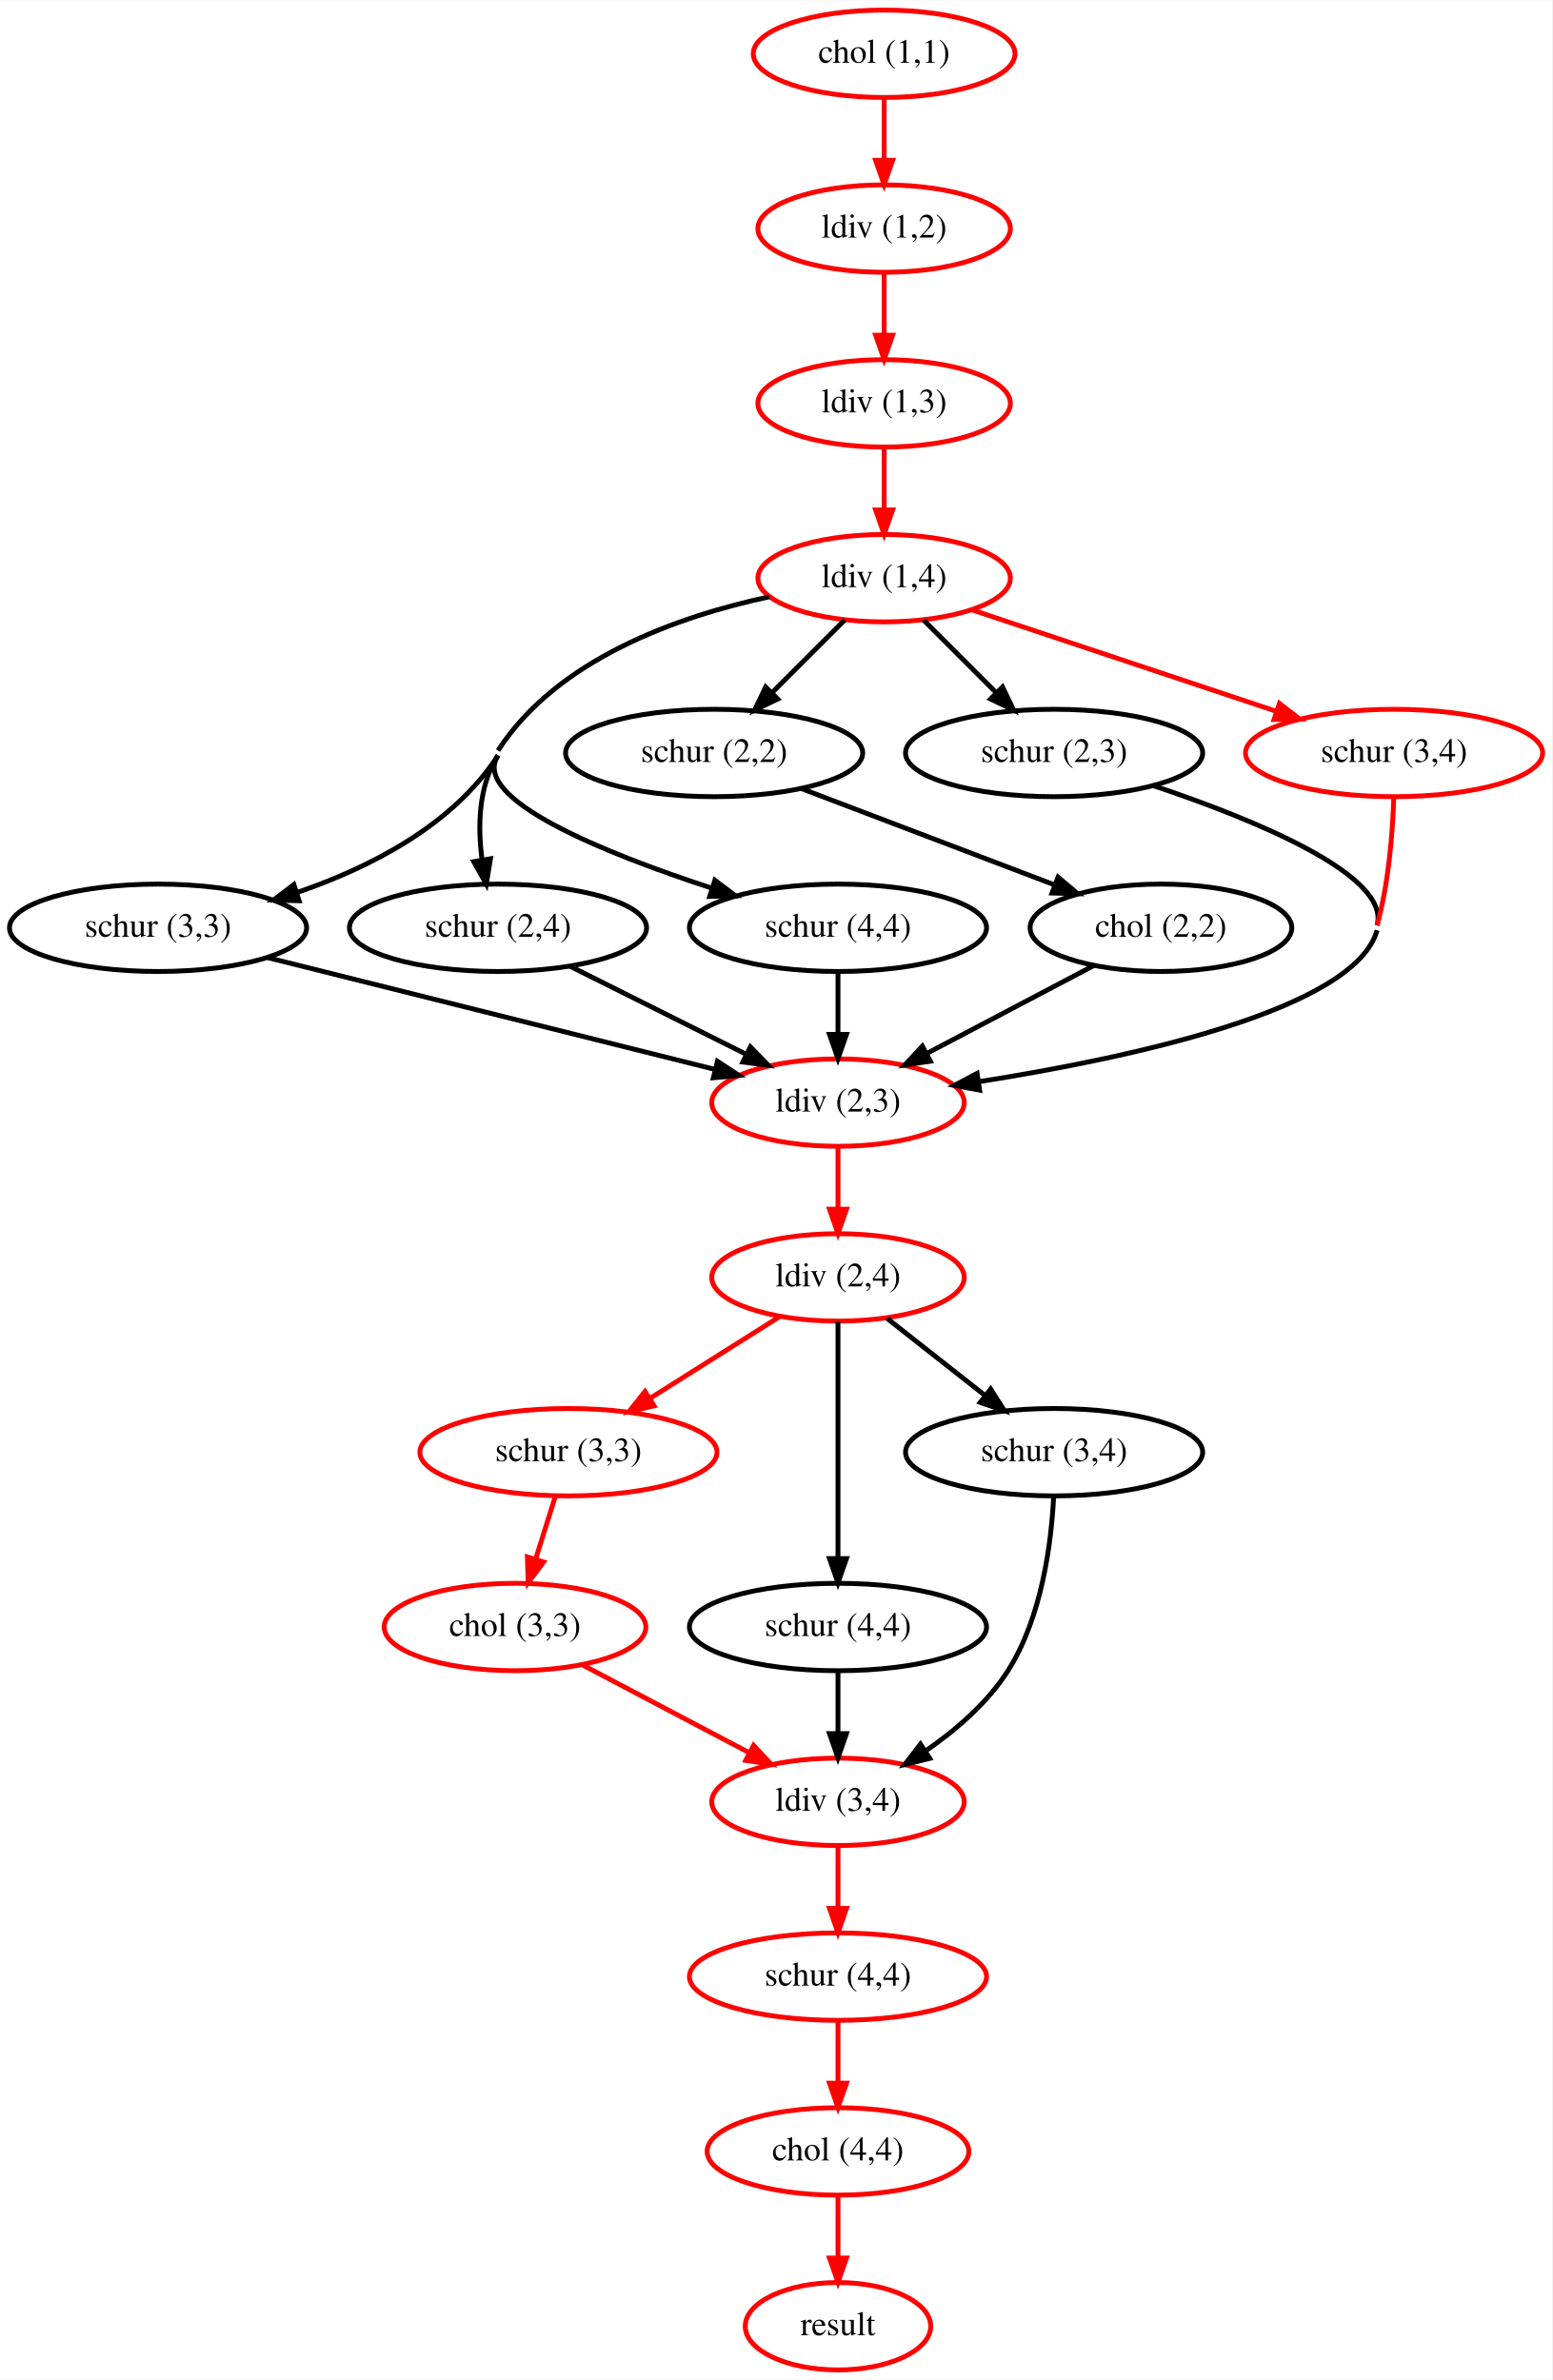
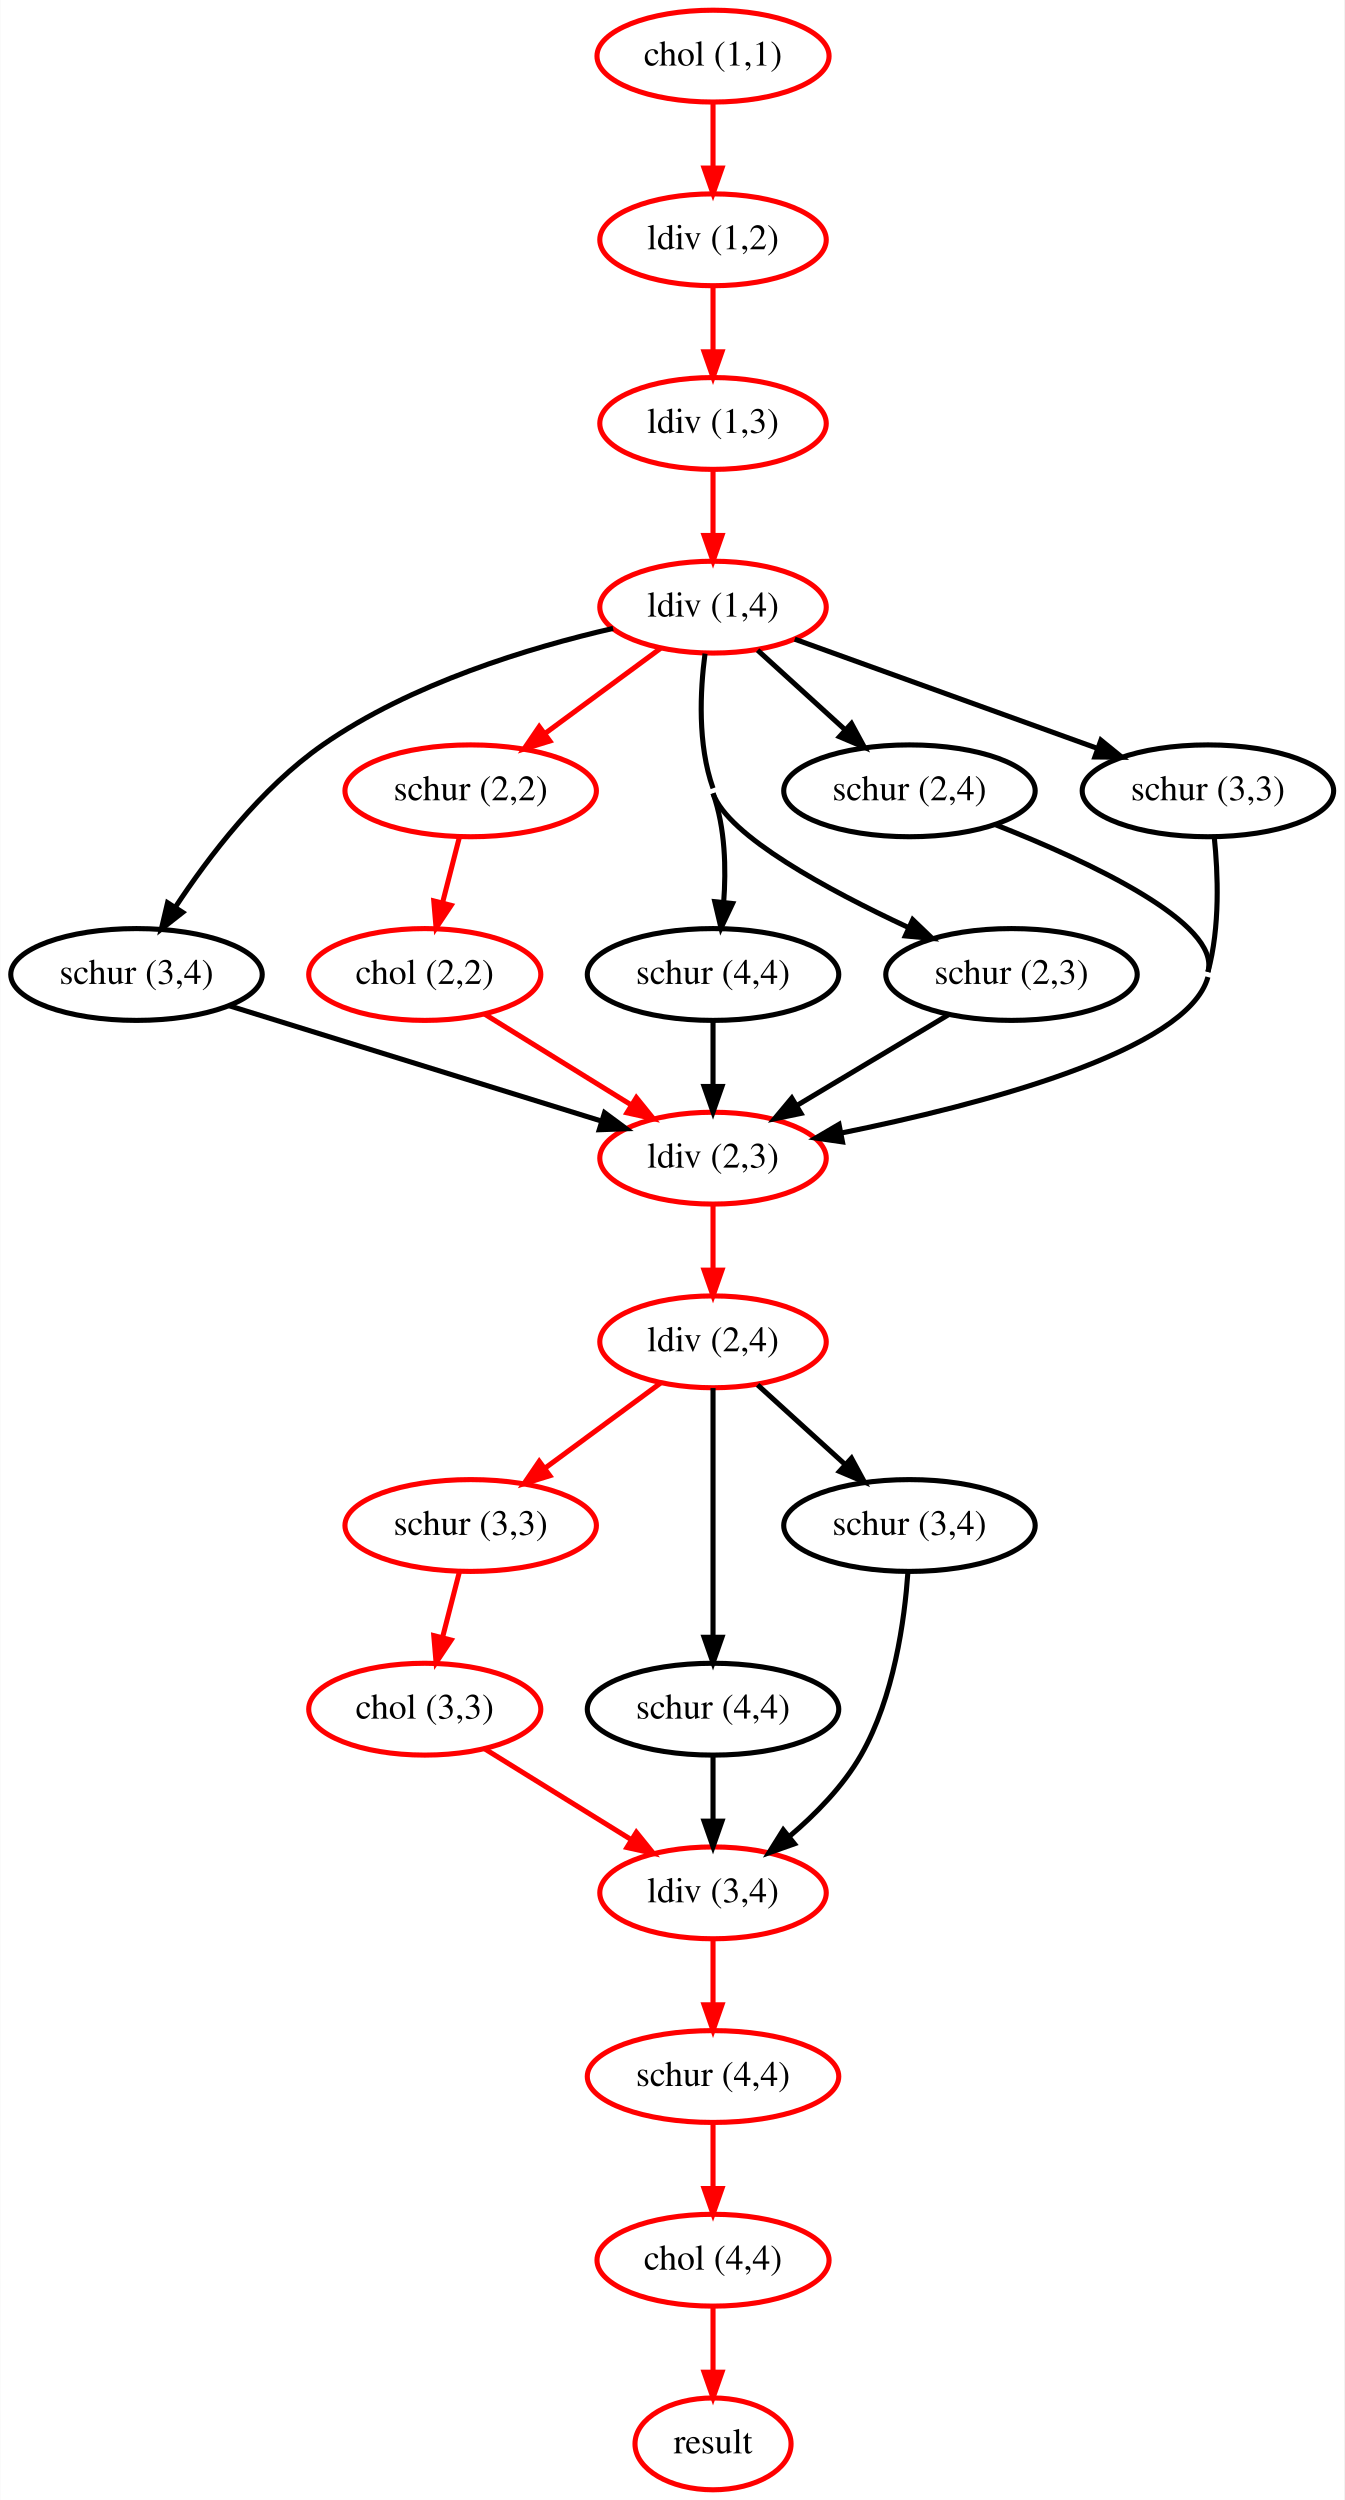
- <svg xmlns="http://www.w3.org/2000/svg" width="639pt" height="980pt" viewBox="0.00 0.00 639.19 980.00">
+ <svg xmlns="http://www.w3.org/2000/svg" width="527pt" height="980pt" viewBox="0.00 0.00 526.79 980.00">
  <g id="graph0" class="graph" transform="scale(1 1) rotate(0) translate(4 976)">
-     <polygon fill="white" stroke="transparent" points="-4,4 -4,-976 635.19,-976 635.19,4 -4,4" />
+     <polygon fill="white" stroke="transparent" points="-4,4 -4,-976 522.79,-976 522.79,4 -4,4" />
    <g id="node1" class="node">
-       <ellipse fill="none" stroke="black" stroke-width="2" cx="61.09" cy="-594" rx="61.19" ry="18" />
-       <text text-anchor="middle" x="61.09" y="-590.3" font-family="Times,serif" font-size="14.00">schur (3,3)</text>
+       <ellipse fill="none" stroke="black" stroke-width="2" cx="49.4" cy="-594" rx="49.29" ry="18" />
+       <text text-anchor="middle" x="49.4" y="-590.3" font-family="Times,serif" font-size="14.00">schur (3,4)</text>
+     </g>
+     <g id="node8" class="node">
+       <ellipse fill="none" stroke="red" stroke-width="2" cx="275.4" cy="-522" rx="44.39" ry="18" />
+       <text text-anchor="middle" x="275.4" y="-518.3" font-family="Times,serif" font-size="14.00">ldiv (2,3)</text>
+     </g>
+     <g id="edge10" class="edge">
+       <path fill="none" stroke="black" stroke-width="2" d="M85.71,-581.75C125.44,-569.45 189.14,-549.72 231.61,-536.56" />
+       <polygon fill="black" stroke="black" stroke-width="2" points="232.88,-539.83 241.39,-533.53 230.81,-533.15 232.88,-539.83" />
+     </g>
+     <g id="node2" class="node">
+       <ellipse fill="none" stroke="red" stroke-width="2" cx="275.4" cy="-738" rx="44.39" ry="18" />
+       <text text-anchor="middle" x="275.4" y="-734.3" font-family="Times,serif" font-size="14.00">ldiv (1,4)</text>
+     </g>
+     <g id="edge1" class="edge">
+       <path fill="none" stroke="black" stroke-width="2" d="M236.22,-729.67C203.57,-722.16 156.99,-708.11 122.4,-684 98.23,-667.16 77.68,-640.2 64.61,-620.36" />
+       <polygon fill="black" stroke="black" stroke-width="2" points="67.48,-618.35 59.14,-611.81 61.58,-622.12 67.48,-618.35" />
+     </g>
+     <g id="node6" class="node">
+       <ellipse fill="none" stroke="red" stroke-width="2" cx="180.4" cy="-666" rx="49.29" ry="18" />
+       <text text-anchor="middle" x="180.4" y="-662.3" font-family="Times,serif" font-size="14.00">schur (2,2)</text>
+     </g>
+     <g id="edge5" class="edge">
+       <path fill="none" stroke="red" stroke-width="2" d="M254.78,-721.81C241.55,-712.06 224.17,-699.26 209.54,-688.48" />
+       <polygon fill="red" stroke="red" stroke-width="2" points="211.42,-685.52 201.3,-682.4 207.27,-691.15 211.42,-685.52" />
    </g>
    <g id="node7" class="node">
-       <ellipse fill="none" stroke="red" stroke-width="2" cx="341.09" cy="-522" rx="51.99" ry="18" />
-       <text text-anchor="middle" x="341.09" y="-518.3" font-family="Times,serif" font-size="14.00">ldiv (2,3)</text>
+       <ellipse fill="none" stroke="black" stroke-width="2" cx="275.4" cy="-594" rx="49.29" ry="18" />
+       <text text-anchor="middle" x="275.4" y="-590.3" font-family="Times,serif" font-size="14.00">schur (4,4)</text>
+     </g>
+     <g id="edge6" class="edge">
+       <path fill="none" stroke="black" stroke-width="2" d="M275.4,-665C280.21,-651.45 280.57,-635.46 279.57,-622.19" />
+       <polygon fill="black" stroke="black" stroke-width="2" points="283.05,-621.81 278.53,-612.23 276.09,-622.54 283.05,-621.81" />
+       <path fill="none" stroke="black" stroke-width="2" d="M272.26,-719.77C270.34,-705.26 269.3,-684.18 275.4,-667" />
+     </g>
+     <g id="node9" class="node">
+       <ellipse fill="none" stroke="black" stroke-width="2" cx="392.4" cy="-594" rx="49.29" ry="18" />
+       <text text-anchor="middle" x="392.4" y="-590.3" font-family="Times,serif" font-size="14.00">schur (2,3)</text>
+     </g>
+     <g id="edge19" class="edge">
+       <path fill="none" stroke="black" stroke-width="2" d="M275.4,-665C281.33,-648.27 320.48,-627.12 351.87,-612.47" />
+       <polygon fill="black" stroke="black" stroke-width="2" points="353.69,-615.48 361.33,-608.14 350.78,-609.12 353.69,-615.48" />
+     </g>
+     <g id="node10" class="node">
+       <ellipse fill="none" stroke="black" stroke-width="2" cx="352.4" cy="-666" rx="49.29" ry="18" />
+       <text text-anchor="middle" x="352.4" y="-662.3" font-family="Times,serif" font-size="14.00">schur (2,4)</text>
+     </g>
+     <g id="edge16" class="edge">
+       <path fill="none" stroke="black" stroke-width="2" d="M292.87,-721.12C303.03,-711.87 316.02,-700.07 327.27,-689.84" />
+       <polygon fill="black" stroke="black" stroke-width="2" points="329.68,-692.38 334.73,-683.06 324.97,-687.2 329.68,-692.38" />
+     </g>
+     <g id="node11" class="node">
+       <ellipse fill="none" stroke="black" stroke-width="2" cx="469.4" cy="-666" rx="49.29" ry="18" />
+       <text text-anchor="middle" x="469.4" y="-662.3" font-family="Times,serif" font-size="14.00">schur (3,3)</text>
+     </g>
+     <g id="edge17" class="edge">
+       <path fill="none" stroke="black" stroke-width="2" d="M307.43,-725.44C339.79,-713.76 390.02,-695.64 425.95,-682.68" />
+       <polygon fill="black" stroke="black" stroke-width="2" points="427.46,-685.85 435.68,-679.16 425.09,-679.27 427.46,-685.85" />
+     </g>
+     <g id="node3" class="node">
+       <ellipse fill="none" stroke="red" stroke-width="2" cx="275.4" cy="-954" rx="45.49" ry="18" />
+       <text text-anchor="middle" x="275.4" y="-950.3" font-family="Times,serif" font-size="14.00">chol (1,1)</text>
+     </g>
+     <g id="node4" class="node">
+       <ellipse fill="none" stroke="red" stroke-width="2" cx="275.4" cy="-882" rx="44.39" ry="18" />
+       <text text-anchor="middle" x="275.4" y="-878.3" font-family="Times,serif" font-size="14.00">ldiv (1,2)</text>
+     </g>
+     <g id="edge2" class="edge">
+       <path fill="none" stroke="red" stroke-width="2" d="M275.4,-935.7C275.4,-927.98 275.4,-918.71 275.4,-910.11" />
+       <polygon fill="red" stroke="red" stroke-width="2" points="278.9,-910.1 275.4,-900.1 271.9,-910.1 278.9,-910.1" />
+     </g>
+     <g id="node5" class="node">
+       <ellipse fill="none" stroke="red" stroke-width="2" cx="275.4" cy="-810" rx="44.39" ry="18" />
+       <text text-anchor="middle" x="275.4" y="-806.3" font-family="Times,serif" font-size="14.00">ldiv (1,3)</text>
+     </g>
+     <g id="edge3" class="edge">
+       <path fill="none" stroke="red" stroke-width="2" d="M275.4,-863.7C275.4,-855.98 275.4,-846.71 275.4,-838.11" />
+       <polygon fill="red" stroke="red" stroke-width="2" points="278.9,-838.1 275.4,-828.1 271.9,-838.1 278.9,-838.1" />
+     </g>
+     <g id="edge4" class="edge">
+       <path fill="none" stroke="red" stroke-width="2" d="M275.4,-791.7C275.4,-783.98 275.4,-774.71 275.4,-766.11" />
+       <polygon fill="red" stroke="red" stroke-width="2" points="278.9,-766.1 275.4,-756.1 271.9,-766.1 278.9,-766.1" />
+     </g>
+     <g id="node12" class="node">
+       <ellipse fill="none" stroke="red" stroke-width="2" cx="162.4" cy="-594" rx="45.49" ry="18" />
+       <text text-anchor="middle" x="162.4" y="-590.3" font-family="Times,serif" font-size="14.00">chol (2,2)</text>
+     </g>
+     <g id="edge20" class="edge">
+       <path fill="none" stroke="red" stroke-width="2" d="M176.04,-648.05C174.03,-640.26 171.61,-630.82 169.36,-622.08" />
+       <polygon fill="red" stroke="red" stroke-width="2" points="172.72,-621.09 166.84,-612.28 165.94,-622.83 172.72,-621.09" />
+     </g>
+     <g id="edge7" class="edge">
+       <path fill="none" stroke="black" stroke-width="2" d="M275.4,-575.7C275.4,-567.98 275.4,-558.71 275.4,-550.11" />
+       <polygon fill="black" stroke="black" stroke-width="2" points="278.9,-550.1 275.4,-540.1 271.9,-550.1 278.9,-550.1" />
+     </g>
+     <g id="node13" class="node">
+       <ellipse fill="none" stroke="red" stroke-width="2" cx="275.4" cy="-450" rx="44.39" ry="18" />
+       <text text-anchor="middle" x="275.4" y="-446.3" font-family="Times,serif" font-size="14.00">ldiv (2,4)</text>
+     </g>
+     <g id="edge13" class="edge">
+       <path fill="none" stroke="red" stroke-width="2" d="M275.4,-503.7C275.4,-495.98 275.4,-486.71 275.4,-478.11" />
+       <polygon fill="red" stroke="red" stroke-width="2" points="278.9,-478.1 275.4,-468.1 271.9,-478.1 278.9,-478.1" />
+     </g>
+     <g id="edge8" class="edge">
+       <path fill="none" stroke="black" stroke-width="2" d="M367.87,-578.33C350.51,-567.94 327.06,-553.91 308.11,-542.57" />
+       <polygon fill="black" stroke="black" stroke-width="2" points="309.87,-539.55 299.49,-537.42 306.27,-545.55 309.87,-539.55" />
    </g>
    <g id="edge9" class="edge">
-       <path fill="none" stroke="black" stroke-width="2" d="M106.08,-581.75C156.48,-569.15 237.97,-548.78 290.53,-535.64" />
-       <polygon fill="black" stroke="black" stroke-width="2" points="291.46,-539.02 300.32,-533.19 289.77,-532.22 291.46,-539.02" />
+       <path fill="none" stroke="black" stroke-width="2" d="M469.4,-593C461.47,-563.98 380.36,-542.9 325.56,-531.83" />
+       <polygon fill="black" stroke="black" stroke-width="2" points="326.14,-528.38 315.66,-529.89 324.79,-535.25 326.14,-528.38" />
+       <path fill="none" stroke="black" stroke-width="2" d="M386.22,-652.67C422.61,-638.33 474.63,-614.18 469.4,-595" />
    </g>
-     <g id="node2" class="node">
-       <ellipse fill="none" stroke="red" stroke-width="2" cx="360.09" cy="-738" rx="51.99" ry="18" />
-       <text text-anchor="middle" x="360.09" y="-734.3" font-family="Times,serif" font-size="14.00">ldiv (1,4)</text>
+     <g id="edge11" class="edge">
+       <path fill="none" stroke="black" stroke-width="2" d="M471.87,-647.98C473.37,-633.6 474.2,-612.59 469.4,-595" />
    </g>
-     <g id="edge1" class="edge">
-       <path fill="none" stroke="black" stroke-width="2" d="M312.75,-730.33C275.32,-722.28 225.45,-704.77 201.09,-667" />
-       <path fill="none" stroke="black" stroke-width="2" d="M201.09,-665C182.49,-636.15 148.15,-618.73 118.14,-608.48" />
-       <polygon fill="black" stroke="black" stroke-width="2" points="119.17,-605.13 108.58,-605.4 117.02,-611.8 119.17,-605.13" />
+     <g id="edge12" class="edge">
+       <path fill="none" stroke="red" stroke-width="2" d="M185.81,-578.5C202.48,-568.17 225.07,-554.17 243.4,-542.82" />
+       <polygon fill="red" stroke="red" stroke-width="2" points="245.35,-545.73 252.01,-537.49 241.67,-539.78 245.35,-545.73" />
    </g>
-     <g id="node3" class="node">
-       <ellipse fill="none" stroke="black" stroke-width="2" cx="201.09" cy="-594" rx="61.19" ry="18" />
-       <text text-anchor="middle" x="201.09" y="-590.3" font-family="Times,serif" font-size="14.00">schur (2,4)</text>
-     </g>
-     <g id="edge2" class="edge">
-       <path fill="none" stroke="black" stroke-width="2" d="M201.09,-665C193.01,-652.47 192.68,-635.86 194.52,-621.97" />
-       <polygon fill="black" stroke="black" stroke-width="2" points="197.99,-622.44 196.26,-611.99 191.1,-621.24 197.99,-622.44" />
-     </g>
-     <g id="node4" class="node">
-       <ellipse fill="none" stroke="black" stroke-width="2" cx="341.09" cy="-594" rx="61.19" ry="18" />
-       <text text-anchor="middle" x="341.09" y="-590.3" font-family="Times,serif" font-size="14.00">schur (4,4)</text>
-     </g>
-     <g id="edge3" class="edge">
-       <path fill="none" stroke="black" stroke-width="2" d="M201.09,-665C189.53,-647.07 244.8,-624.81 289.27,-610.27" />
-       <polygon fill="black" stroke="black" stroke-width="2" points="290.4,-613.58 298.86,-607.2 288.27,-606.92 290.4,-613.58" />
-     </g>
-     <g id="node6" class="node">
-       <ellipse fill="none" stroke="black" stroke-width="2" cx="290.09" cy="-666" rx="61.19" ry="18" />
-       <text text-anchor="middle" x="290.09" y="-662.3" font-family="Times,serif" font-size="14.00">schur (2,2)</text>
-     </g>
-     <g id="edge20" class="edge">
-       <path fill="none" stroke="black" stroke-width="2" d="M343.86,-720.76C334.98,-711.88 323.8,-700.71 313.95,-690.85" />
-       <polygon fill="black" stroke="black" stroke-width="2" points="316.27,-688.23 306.73,-683.63 311.32,-693.18 316.27,-688.23" />
-     </g>
-     <g id="node8" class="node">
-       <ellipse fill="none" stroke="black" stroke-width="2" cx="430.09" cy="-666" rx="61.19" ry="18" />
-       <text text-anchor="middle" x="430.09" y="-662.3" font-family="Times,serif" font-size="14.00">schur (2,3)</text>
-     </g>
-     <g id="edge19" class="edge">
-       <path fill="none" stroke="black" stroke-width="2" d="M376.33,-720.76C385.21,-711.88 396.39,-700.71 406.24,-690.85" />
-       <polygon fill="black" stroke="black" stroke-width="2" points="408.86,-693.18 413.46,-683.63 403.92,-688.23 408.86,-693.18" />
-     </g>
-     <g id="node9" class="node">
-       <ellipse fill="none" stroke="red" stroke-width="2" cx="570.09" cy="-666" rx="61.19" ry="18" />
-       <text text-anchor="middle" x="570.09" y="-662.3" font-family="Times,serif" font-size="14.00">schur (3,4)</text>
+     <g id="node14" class="node">
+       <ellipse fill="none" stroke="red" stroke-width="2" cx="180.4" cy="-378" rx="49.29" ry="18" />
+       <text text-anchor="middle" x="180.4" y="-374.3" font-family="Times,serif" font-size="14.00">schur (3,3)</text>
    </g>
    <g id="edge14" class="edge">
-       <path fill="none" stroke="red" stroke-width="2" d="M396.19,-724.97C430.75,-713.45 483.13,-695.99 521.37,-683.24" />
-       <polygon fill="red" stroke="red" stroke-width="2" points="522.88,-686.43 531.26,-679.94 520.67,-679.79 522.88,-686.43" />
+       <path fill="none" stroke="red" stroke-width="2" d="M254.78,-433.81C241.55,-424.06 224.17,-411.26 209.54,-400.48" />
+       <polygon fill="red" stroke="red" stroke-width="2" points="211.42,-397.52 201.3,-394.4 207.27,-403.15 211.42,-397.52" />
    </g>
-     <g id="edge7" class="edge">
-       <path fill="none" stroke="black" stroke-width="2" d="M230.78,-578.15C251.95,-567.57 280.57,-553.26 303.35,-541.87" />
-       <polygon fill="black" stroke="black" stroke-width="2" points="305.03,-544.95 312.4,-537.35 301.89,-538.69 305.03,-544.95" />
+     <g id="node16" class="node">
+       <ellipse fill="none" stroke="black" stroke-width="2" cx="275.4" cy="-306" rx="49.29" ry="18" />
+       <text text-anchor="middle" x="275.4" y="-302.3" font-family="Times,serif" font-size="14.00">schur (4,4)</text>
    </g>
-     <g id="edge5" class="edge">
-       <path fill="none" stroke="black" stroke-width="2" d="M341.09,-575.7C341.09,-567.98 341.09,-558.71 341.09,-550.11" />
-       <polygon fill="black" stroke="black" stroke-width="2" points="344.59,-550.1 341.09,-540.1 337.59,-550.1 344.59,-550.1" />
+     <g id="edge18" class="edge">
+       <path fill="none" stroke="black" stroke-width="2" d="M275.4,-431.87C275.4,-407.67 275.4,-363.21 275.4,-334.39" />
+       <polygon fill="black" stroke="black" stroke-width="2" points="278.9,-334.19 275.4,-324.19 271.9,-334.19 278.9,-334.19" />
    </g>
-     <g id="node5" class="node">
-       <ellipse fill="none" stroke="black" stroke-width="2" cx="474.09" cy="-594" rx="53.89" ry="18" />
-       <text text-anchor="middle" x="474.09" y="-590.3" font-family="Times,serif" font-size="14.00">chol (2,2)</text>
+     <g id="node17" class="node">
+       <ellipse fill="none" stroke="black" stroke-width="2" cx="352.4" cy="-378" rx="49.29" ry="18" />
+       <text text-anchor="middle" x="352.4" y="-374.3" font-family="Times,serif" font-size="14.00">schur (3,4)</text>
    </g>
-     <g id="edge10" class="edge">
-       <path fill="none" stroke="black" stroke-width="2" d="M446.54,-578.5C426.56,-567.98 399.35,-553.66 377.58,-542.2" />
-       <polygon fill="black" stroke="black" stroke-width="2" points="379.1,-539.05 368.62,-537.49 375.84,-545.24 379.1,-539.05" />
+     <g id="edge21" class="edge">
+       <path fill="none" stroke="black" stroke-width="2" d="M292.87,-433.12C303.03,-423.87 316.02,-412.07 327.27,-401.84" />
+       <polygon fill="black" stroke="black" stroke-width="2" points="329.68,-404.38 334.73,-395.06 324.97,-399.2 329.68,-404.38" />
    </g>
-     <g id="edge4" class="edge">
-       <path fill="none" stroke="black" stroke-width="2" d="M326.01,-651.34C355.86,-639.98 398.46,-623.77 430.31,-611.66" />
-       <polygon fill="black" stroke="black" stroke-width="2" points="431.72,-614.86 439.83,-608.04 429.24,-608.32 431.72,-614.86" />
-     </g>
-     <g id="node10" class="node">
-       <ellipse fill="none" stroke="red" stroke-width="2" cx="341.09" cy="-450" rx="51.99" ry="18" />
-       <text text-anchor="middle" x="341.09" y="-446.3" font-family="Times,serif" font-size="14.00">ldiv (2,4)</text>
-     </g>
-     <g id="edge11" class="edge">
-       <path fill="none" stroke="red" stroke-width="2" d="M341.09,-503.7C341.09,-495.98 341.09,-486.71 341.09,-478.11" />
-       <polygon fill="red" stroke="red" stroke-width="2" points="344.59,-478.1 341.09,-468.1 337.59,-478.1 344.59,-478.1" />
-     </g>
-     <g id="edge6" class="edge">
-       <path fill="none" stroke="black" stroke-width="2" d="M471.11,-652.49C512.26,-638.69 568.8,-615.69 563.09,-595" />
-       <path fill="none" stroke="black" stroke-width="2" d="M563.09,-593C554.1,-560.39 461.91,-540.49 399.2,-530.63" />
-       <polygon fill="black" stroke="black" stroke-width="2" points="399.43,-527.12 389.02,-529.07 398.37,-534.04 399.43,-527.12" />
-     </g>
-     <g id="edge8" class="edge">
-       <path fill="none" stroke="red" stroke-width="2" d="M569.98,-647.73C569.51,-633.38 567.93,-612.54 563.09,-595" />
-     </g>
-     <g id="node11" class="node">
-       <ellipse fill="none" stroke="red" stroke-width="2" cx="230.09" cy="-378" rx="61.19" ry="18" />
-       <text text-anchor="middle" x="230.09" y="-374.3" font-family="Times,serif" font-size="14.00">schur (3,3)</text>
-     </g>
-     <g id="edge12" class="edge">
-       <path fill="none" stroke="red" stroke-width="2" d="M317.28,-433.98C301.66,-424.13 281,-411.1 263.71,-400.2" />
-       <polygon fill="red" stroke="red" stroke-width="2" points="265.35,-397.09 255.02,-394.72 261.61,-403.01 265.35,-397.09" />
-     </g>
-     <g id="node13" class="node">
-       <ellipse fill="none" stroke="black" stroke-width="2" cx="341.09" cy="-306" rx="61.19" ry="18" />
-       <text text-anchor="middle" x="341.09" y="-302.3" font-family="Times,serif" font-size="14.00">schur (4,4)</text>
+     <g id="node15" class="node">
+       <ellipse fill="none" stroke="red" stroke-width="2" cx="162.4" cy="-306" rx="45.49" ry="18" />
+       <text text-anchor="middle" x="162.4" y="-302.3" font-family="Times,serif" font-size="14.00">chol (3,3)</text>
    </g>
    <g id="edge15" class="edge">
-       <path fill="none" stroke="black" stroke-width="2" d="M341.09,-431.87C341.09,-407.67 341.09,-363.21 341.09,-334.39" />
-       <polygon fill="black" stroke="black" stroke-width="2" points="344.59,-334.19 341.09,-324.19 337.59,-334.19 344.59,-334.19" />
-     </g>
-     <g id="node17" class="node">
-       <ellipse fill="none" stroke="black" stroke-width="2" cx="430.09" cy="-378" rx="61.19" ry="18" />
-       <text text-anchor="middle" x="430.09" y="-374.3" font-family="Times,serif" font-size="14.00">schur (3,4)</text>
-     </g>
-     <g id="edge21" class="edge">
-       <path fill="none" stroke="black" stroke-width="2" d="M361.29,-433.12C373.27,-423.7 388.63,-411.61 401.8,-401.25" />
-       <polygon fill="black" stroke="black" stroke-width="2" points="403.97,-404 409.67,-395.06 399.65,-398.49 403.97,-404" />
-     </g>
-     <g id="node12" class="node">
-       <ellipse fill="none" stroke="red" stroke-width="2" cx="208.09" cy="-306" rx="53.89" ry="18" />
-       <text text-anchor="middle" x="208.09" y="-302.3" font-family="Times,serif" font-size="14.00">chol (3,3)</text>
-     </g>
-     <g id="edge13" class="edge">
-       <path fill="none" stroke="red" stroke-width="2" d="M224.77,-360.05C222.32,-352.26 219.35,-342.82 216.61,-334.08" />
-       <polygon fill="red" stroke="red" stroke-width="2" points="219.86,-332.77 213.52,-324.28 213.18,-334.86 219.86,-332.77" />
+       <path fill="none" stroke="red" stroke-width="2" d="M176.04,-360.05C174.03,-352.26 171.61,-342.82 169.36,-334.08" />
+       <polygon fill="red" stroke="red" stroke-width="2" points="172.72,-333.09 166.84,-324.28 165.94,-334.83 172.72,-333.09" />
    </g>
    <g id="node18" class="node">
-       <ellipse fill="none" stroke="red" stroke-width="2" cx="341.09" cy="-234" rx="51.99" ry="18" />
-       <text text-anchor="middle" x="341.09" y="-230.3" font-family="Times,serif" font-size="14.00">ldiv (3,4)</text>
+       <ellipse fill="none" stroke="red" stroke-width="2" cx="275.4" cy="-234" rx="44.39" ry="18" />
+       <text text-anchor="middle" x="275.4" y="-230.3" font-family="Times,serif" font-size="14.00">ldiv (3,4)</text>
    </g>
    <g id="edge24" class="edge">
-       <path fill="none" stroke="red" stroke-width="2" d="M235.65,-290.5C255.63,-279.98 282.83,-265.66 304.61,-254.2" />
-       <polygon fill="red" stroke="red" stroke-width="2" points="306.35,-257.24 313.57,-249.49 303.09,-251.05 306.35,-257.24" />
+       <path fill="none" stroke="red" stroke-width="2" d="M185.81,-290.5C202.48,-280.17 225.07,-266.17 243.4,-254.82" />
+       <polygon fill="red" stroke="red" stroke-width="2" points="245.35,-257.73 252.01,-249.49 241.67,-251.78 245.35,-257.73" />
    </g>
    <g id="edge22" class="edge">
-       <path fill="none" stroke="black" stroke-width="2" d="M341.09,-287.7C341.09,-279.98 341.09,-270.71 341.09,-262.11" />
-       <polygon fill="black" stroke="black" stroke-width="2" points="344.59,-262.1 341.09,-252.1 337.59,-262.1 344.59,-262.1" />
-     </g>
-     <g id="node14" class="node">
-       <ellipse fill="none" stroke="red" stroke-width="2" cx="360.09" cy="-954" rx="53.89" ry="18" />
-       <text text-anchor="middle" x="360.09" y="-950.3" font-family="Times,serif" font-size="14.00">chol (1,1)</text>
-     </g>
-     <g id="node15" class="node">
-       <ellipse fill="none" stroke="red" stroke-width="2" cx="360.09" cy="-882" rx="51.99" ry="18" />
-       <text text-anchor="middle" x="360.09" y="-878.3" font-family="Times,serif" font-size="14.00">ldiv (1,2)</text>
-     </g>
-     <g id="edge16" class="edge">
-       <path fill="none" stroke="red" stroke-width="2" d="M360.09,-935.7C360.09,-927.98 360.09,-918.71 360.09,-910.11" />
-       <polygon fill="red" stroke="red" stroke-width="2" points="363.59,-910.1 360.09,-900.1 356.59,-910.1 363.59,-910.1" />
-     </g>
-     <g id="node16" class="node">
-       <ellipse fill="none" stroke="red" stroke-width="2" cx="360.09" cy="-810" rx="51.99" ry="18" />
-       <text text-anchor="middle" x="360.09" y="-806.3" font-family="Times,serif" font-size="14.00">ldiv (1,3)</text>
-     </g>
-     <g id="edge17" class="edge">
-       <path fill="none" stroke="red" stroke-width="2" d="M360.09,-863.7C360.09,-855.98 360.09,-846.71 360.09,-838.11" />
-       <polygon fill="red" stroke="red" stroke-width="2" points="363.59,-838.1 360.09,-828.1 356.59,-838.1 363.59,-838.1" />
-     </g>
-     <g id="edge18" class="edge">
-       <path fill="none" stroke="red" stroke-width="2" d="M360.09,-791.7C360.09,-783.98 360.09,-774.71 360.09,-766.11" />
-       <polygon fill="red" stroke="red" stroke-width="2" points="363.59,-766.1 360.09,-756.1 356.59,-766.1 363.59,-766.1" />
+       <path fill="none" stroke="black" stroke-width="2" d="M275.4,-287.7C275.4,-279.98 275.4,-270.71 275.4,-262.11" />
+       <polygon fill="black" stroke="black" stroke-width="2" points="278.9,-262.1 275.4,-252.1 271.9,-262.1 278.9,-262.1" />
    </g>
    <g id="edge23" class="edge">
-       <path fill="none" stroke="black" stroke-width="2" d="M429.92,-359.94C428.98,-340.98 425.17,-310.13 411.09,-288 402.65,-274.73 389.64,-263.54 377.12,-254.92" />
-       <polygon fill="black" stroke="black" stroke-width="2" points="378.88,-251.89 368.59,-249.37 375.06,-257.76 378.88,-251.89" />
+       <path fill="none" stroke="black" stroke-width="2" d="M351.81,-359.83C350.5,-341.05 346.36,-310.62 333.4,-288 326.37,-275.74 315.53,-264.72 305.12,-255.95" />
+       <polygon fill="black" stroke="black" stroke-width="2" points="307.3,-253.22 297.31,-249.7 302.93,-258.68 307.3,-253.22" />
    </g>
    <g id="node19" class="node">
-       <ellipse fill="none" stroke="red" stroke-width="2" cx="341.09" cy="-162" rx="61.19" ry="18" />
-       <text text-anchor="middle" x="341.09" y="-158.3" font-family="Times,serif" font-size="14.00">schur (4,4)</text>
+       <ellipse fill="none" stroke="red" stroke-width="2" cx="275.4" cy="-162" rx="49.29" ry="18" />
+       <text text-anchor="middle" x="275.4" y="-158.3" font-family="Times,serif" font-size="14.00">schur (4,4)</text>
    </g>
    <g id="edge25" class="edge">
-       <path fill="none" stroke="red" stroke-width="2" d="M341.09,-215.7C341.09,-207.98 341.09,-198.71 341.09,-190.11" />
-       <polygon fill="red" stroke="red" stroke-width="2" points="344.59,-190.1 341.09,-180.1 337.59,-190.1 344.59,-190.1" />
+       <path fill="none" stroke="red" stroke-width="2" d="M275.4,-215.7C275.4,-207.98 275.4,-198.71 275.4,-190.11" />
+       <polygon fill="red" stroke="red" stroke-width="2" points="278.9,-190.1 275.4,-180.1 271.9,-190.1 278.9,-190.1" />
    </g>
    <g id="node20" class="node">
-       <ellipse fill="none" stroke="red" stroke-width="2" cx="341.09" cy="-90" rx="53.89" ry="18" />
-       <text text-anchor="middle" x="341.09" y="-86.3" font-family="Times,serif" font-size="14.00">chol (4,4)</text>
+       <ellipse fill="none" stroke="red" stroke-width="2" cx="275.4" cy="-90" rx="45.49" ry="18" />
+       <text text-anchor="middle" x="275.4" y="-86.3" font-family="Times,serif" font-size="14.00">chol (4,4)</text>
    </g>
    <g id="edge26" class="edge">
-       <path fill="none" stroke="red" stroke-width="2" d="M341.09,-143.7C341.09,-135.98 341.09,-126.71 341.09,-118.11" />
-       <polygon fill="red" stroke="red" stroke-width="2" points="344.59,-118.1 341.09,-108.1 337.59,-118.1 344.59,-118.1" />
+       <path fill="none" stroke="red" stroke-width="2" d="M275.4,-143.7C275.4,-135.98 275.4,-126.71 275.4,-118.11" />
+       <polygon fill="red" stroke="red" stroke-width="2" points="278.9,-118.1 275.4,-108.1 271.9,-118.1 278.9,-118.1" />
    </g>
    <g id="node21" class="node">
-       <ellipse fill="none" stroke="red" stroke-width="2" cx="341.09" cy="-18" rx="38.19" ry="18" />
-       <text text-anchor="middle" x="341.09" y="-14.3" font-family="Times,serif" font-size="14.00">result</text>
+       <ellipse fill="none" stroke="red" stroke-width="2" cx="275.4" cy="-18" rx="30.59" ry="18" />
+       <text text-anchor="middle" x="275.4" y="-14.3" font-family="Times,serif" font-size="14.00">result</text>
    </g>
    <g id="edge27" class="edge">
-       <path fill="none" stroke="red" stroke-width="2" d="M341.09,-71.7C341.09,-63.98 341.09,-54.71 341.09,-46.11" />
-       <polygon fill="red" stroke="red" stroke-width="2" points="344.59,-46.1 341.09,-36.1 337.59,-46.1 344.59,-46.1" />
+       <path fill="none" stroke="red" stroke-width="2" d="M275.4,-71.7C275.4,-63.98 275.4,-54.71 275.4,-46.11" />
+       <polygon fill="red" stroke="red" stroke-width="2" points="278.9,-46.1 275.4,-36.1 271.9,-46.1 278.9,-46.1" />
    </g>
  </g>
</svg>
